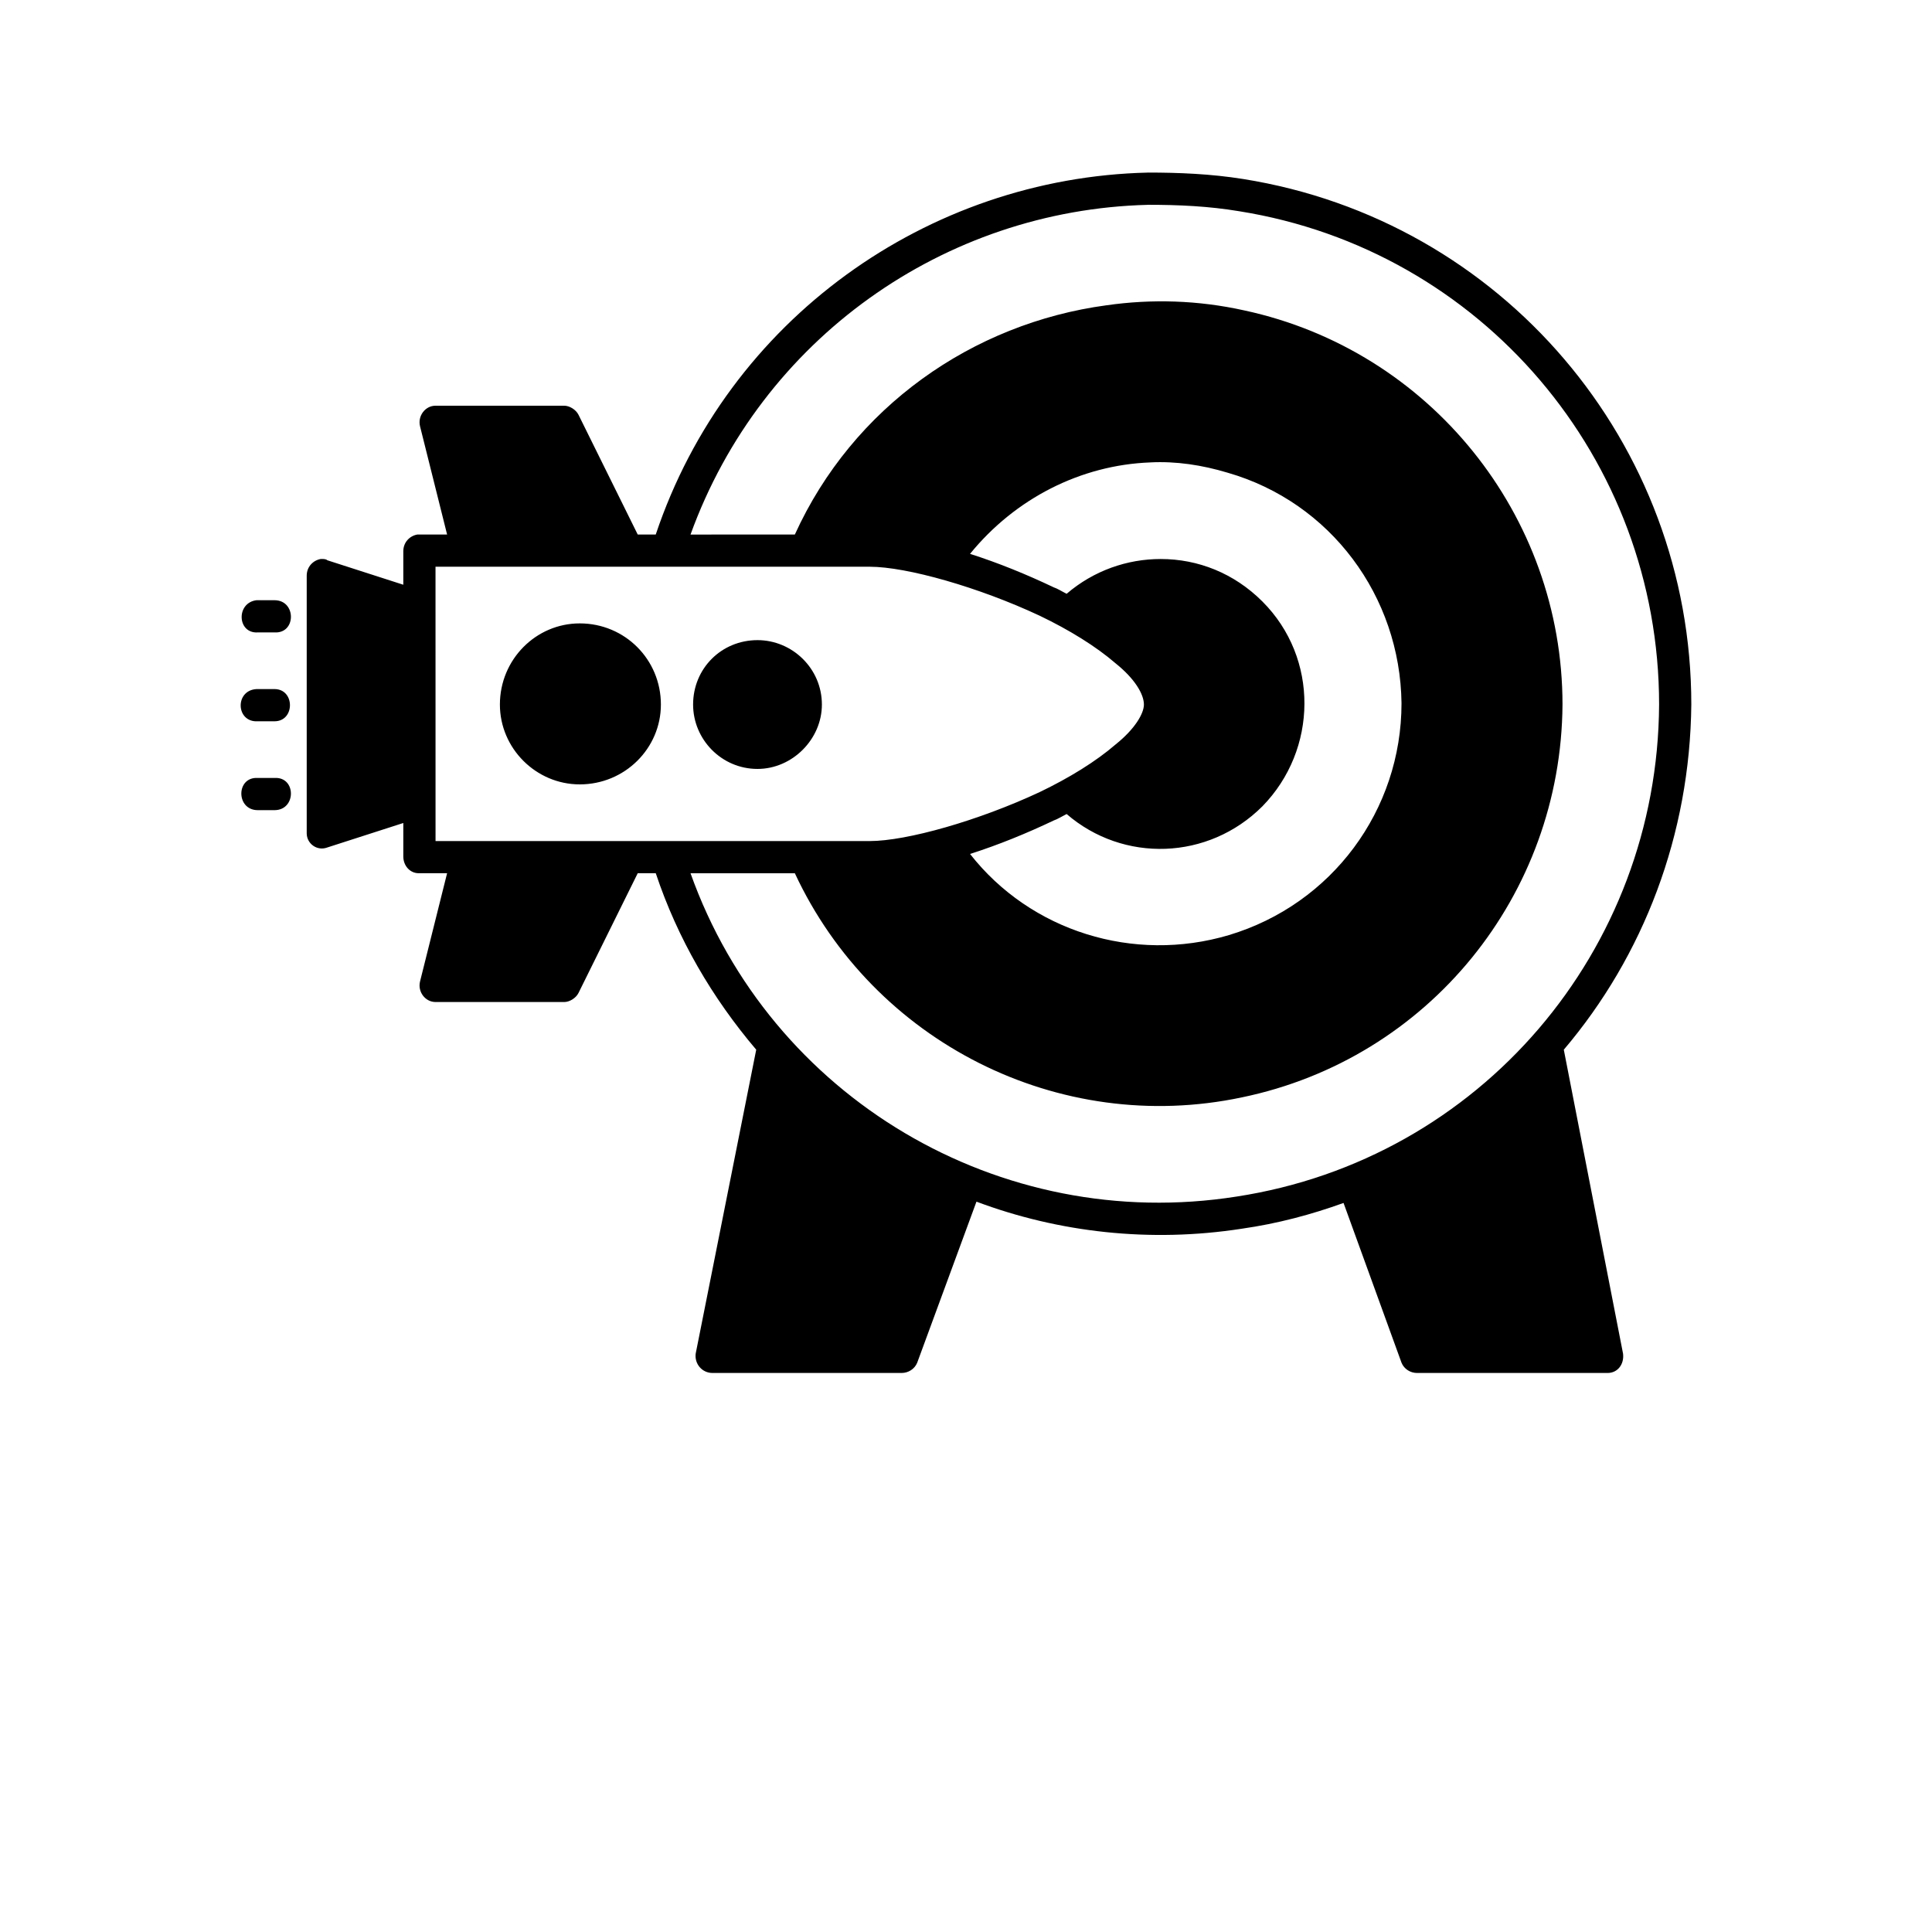
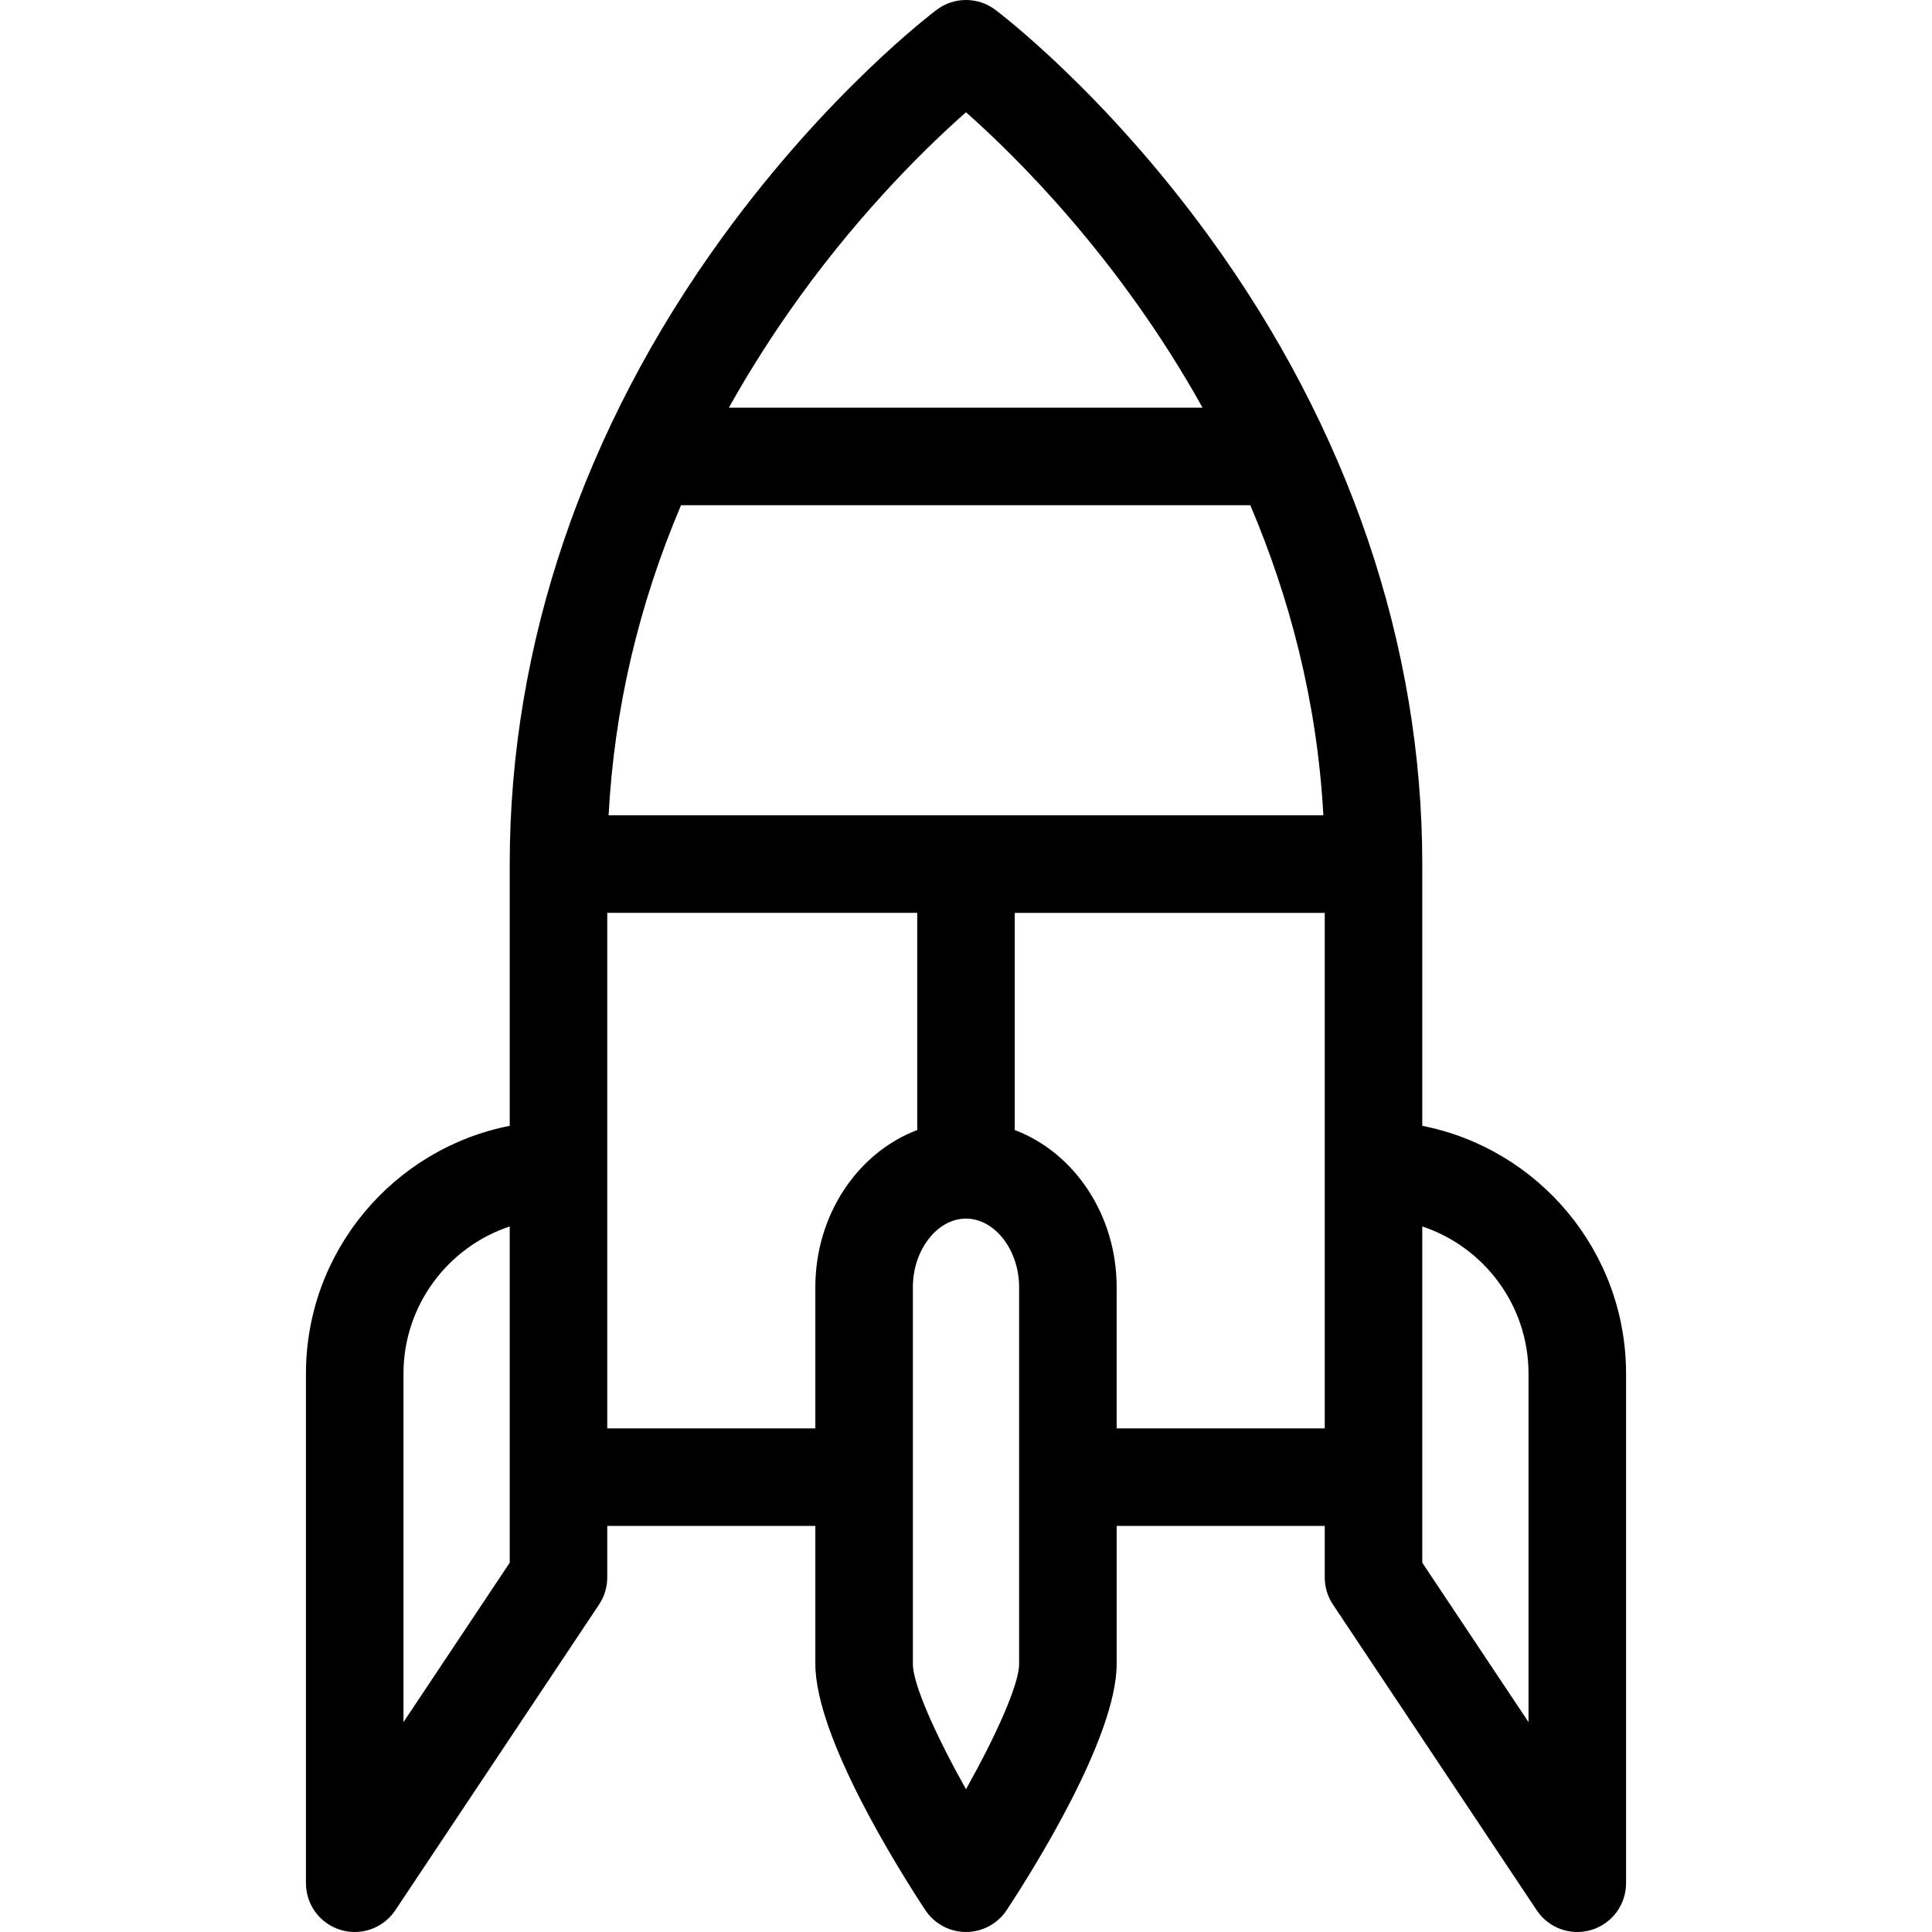
- <svg xmlns="http://www.w3.org/2000/svg" width="700pt" height="700pt" version="1.1" viewBox="0 0 700 700">
-   <path d="m415.86 62.535c-79.801 1.867-152.13 53.199-178.27 131.13h-6.531l-21.465-43.398c-0.934-1.867-3.266-3.266-5.133-3.266l-46.668-0.004c-3.734 0-6.535 3.734-5.602 7.465l9.801 39.199h-10.734c-2.801 0.469-5.133 2.801-5.133 6.066v12.133l-27.531-8.867c-0.465-0.469-1.398-0.469-2.332-0.469-2.801 0.469-5.133 2.801-5.133 6.066v93.332c0 3.734 3.734 6.535 7.465 5.133l27.531-8.867v12.133c0 3.266 2.332 6.066 5.602 6.066h10.266l-9.801 39.199c-0.934 3.734 1.867 7.465 5.602 7.465h46.668c1.867 0 4.199-1.398 5.133-3.266l21.465-43.398h6.535c7.934 23.801 20.531 45.266 36.398 63.934l-21.934 110.13c-0.465 3.734 2.332 7 6.066 7h68.598c2.332 0 4.668-1.398 5.602-3.734l21.465-58.332c29.867 11.199 63 14.934 96.133 9.801 13.066-1.867 25.199-5.133 36.867-9.332l21 57.867c0.934 2.332 3.266 3.734 5.602 3.734h69.066c3.734 0 6.066-3.266 5.602-7l-21.465-110.13c28.934-34.066 45.734-77.934 46.199-125.07 0-94.734-68.598-175.46-162.4-190.4-11.668-1.867-23.332-2.332-34.531-2.332zm0 11.668c11.199 0 21.934 0.469 33.133 2.332 87.734 14 152.13 89.598 152.13 178.73-0.465 89.133-64.867 164.73-153.07 178.27-85.867 13.531-168.93-35.934-197.86-117.13h37.801c28.465 61.133 95.664 95.199 161.93 81.199 67.668-14 115.73-73.266 116.2-142.33 0-68.598-48.066-128.33-115.27-142.8-16.801-3.734-33.602-4.199-49.934-1.867-48.531 6.535-91.934 36.867-112.93 83.066l-37.801 0.004c25.668-70.934 91.934-117.6 165.66-119.46zm0.934 93.332c9.332-0.469 18.668 0.934 28 3.734 37.332 10.734 62.531 44.801 63 83.531 0 38.734-25.199 72.801-62.531 84-34.531 10.266-71.867-1.398-93.801-29.398 10.266-3.266 20.531-7.465 30.332-12.133 1.398-0.469 2.801-1.398 4.668-2.332 20.531 17.734 51.332 16.801 70.934-2.801 20.066-20.535 20.531-53.668 0-74.199-10.266-10.266-23.332-15.398-36.867-15.398-12.133 0-24.266 4.199-34.066 12.602-1.867-0.934-3.266-1.867-4.668-2.332-9.801-4.668-20.066-8.867-30.332-12.133 16.332-20.066 40.133-32.199 65.332-33.133zm-259 37.801h157.27c13.535 0 39.668 7.465 61.598 17.734 10.734 5.133 20.531 11.199 27.531 17.266 7 5.602 10.266 11.199 10.266 14.934 0 3.266-3.266 8.867-10.266 14.465-7 6.066-16.801 12.133-27.531 17.266-21.934 10.266-48.066 17.734-61.598 17.734h-157.26zm-64.867 12.133c-7.465 0.934-7 12.133 0.465 11.668h6.066c7.934 0.469 7.934-11.668 0-11.668h-6.535zm117.13 8.398c-15.867 0-28.934 13.066-28.934 29.398 0 15.867 13.066 28.934 28.934 28.934 16.332 0 29.398-13.066 29.398-28.934 0-16.332-13.066-29.398-29.398-29.398zm64.398 6.066c-13.066 0-23.332 10.266-23.332 23.332 0 12.602 10.266 23.332 23.332 23.332 12.602 0 23.332-10.734 23.332-23.332 0-13.066-10.734-23.332-23.332-23.332zm-181.53 17.734c-7.934 0.469-7.465 12.133 0.465 11.668h6.066c7.465 0 7.465-11.668 0-11.668h-6.535zm0.465 32.199c-7.934-0.469-7.934 11.668 0 11.668h6.066c7.934 0 7.934-12.133 0-11.668z" />
+ <svg xmlns="http://www.w3.org/2000/svg" version="1.1" id="Capa_1" x="0px" y="0px" viewBox="0 0 297.115 297.115" style="enable-background:new 0 0 297.115 297.115;" xml:space="preserve">
+   <path d="M218.727,173.136v-40.252c0-33.637-11.331-67.002-32.769-96.488c-16.145-22.208-32.224-34.387-32.9-34.895  c-2.666-2.002-6.336-2.002-9.002,0c-0.677,0.508-16.755,12.687-32.9,34.895c-21.438,29.486-32.768,62.852-32.768,96.488v40.252  c-17.838,3.506-31.338,19.259-31.338,38.112v78.365c0,3.305,2.164,6.221,5.327,7.179c0.718,0.217,1.449,0.322,2.172,0.322  c2.462,0,4.825-1.216,6.242-3.342l31.338-47.02c0.82-1.231,1.259-2.679,1.259-4.159v-7.929h32.001v21.227  c0,11.297,12.939,31.823,16.905,37.846c1.388,2.106,3.741,3.375,6.264,3.375c2.522,0,4.876-1.269,6.264-3.375  c3.966-6.022,16.905-26.549,16.905-37.846v-21.227h32.001v7.929c0,1.48,0.438,2.928,1.259,4.159l31.338,47.02  c1.417,2.126,3.78,3.342,6.242,3.342c0.723,0,1.454-0.105,2.172-0.322c3.163-0.958,5.327-3.874,5.327-7.179v-78.365  C250.065,192.395,236.565,176.642,218.727,173.136z M93.593,125.384c0.872-16.35,4.599-32.289,11.143-47.692h87.541  c5.93,13.949,10.269,29.929,11.239,47.692H93.593z M148.555,17.263c7.648,6.76,23.589,22.429,36.378,45.429h-72.838  c3.224-5.778,6.854-11.473,10.901-17.073C132.92,31.889,142.956,22.204,148.555,17.263z M78.387,240.324L62.05,264.837v-53.589  c0-10.528,6.857-19.485,16.338-22.637v38.554V240.324z M93.387,140.384h47.67v33.4c-9.105,3.445-15.669,12.974-15.669,24.167v21.714  H93.387V140.384z M156.726,255.893c0,3.191-3.618,11.15-8.169,19.268c-4.551-8.117-8.169-16.077-8.169-19.268v-57.941  c0-5.718,3.741-10.549,8.169-10.549c4.428,0,8.169,4.831,8.169,10.549V255.893z M203.727,219.666h-32.001v-21.714  c0-11.193-6.564-20.722-15.669-24.167v-33.4h47.67V219.666z M235.065,264.837l-16.338-24.514v-13.158v-38.554  c9.48,3.151,16.338,12.108,16.338,22.637V264.837z" />
+   <g>
+ </g>
+   <g>
+ </g>
+   <g>
+ </g>
+   <g>
+ </g>
+   <g>
+ </g>
+   <g>
+ </g>
+   <g>
+ </g>
+   <g>
+ </g>
+   <g>
+ </g>
+   <g>
+ </g>
+   <g>
+ </g>
+   <g>
+ </g>
+   <g>
+ </g>
+   <g>
+ </g>
+   <g>
+ </g>
</svg>
